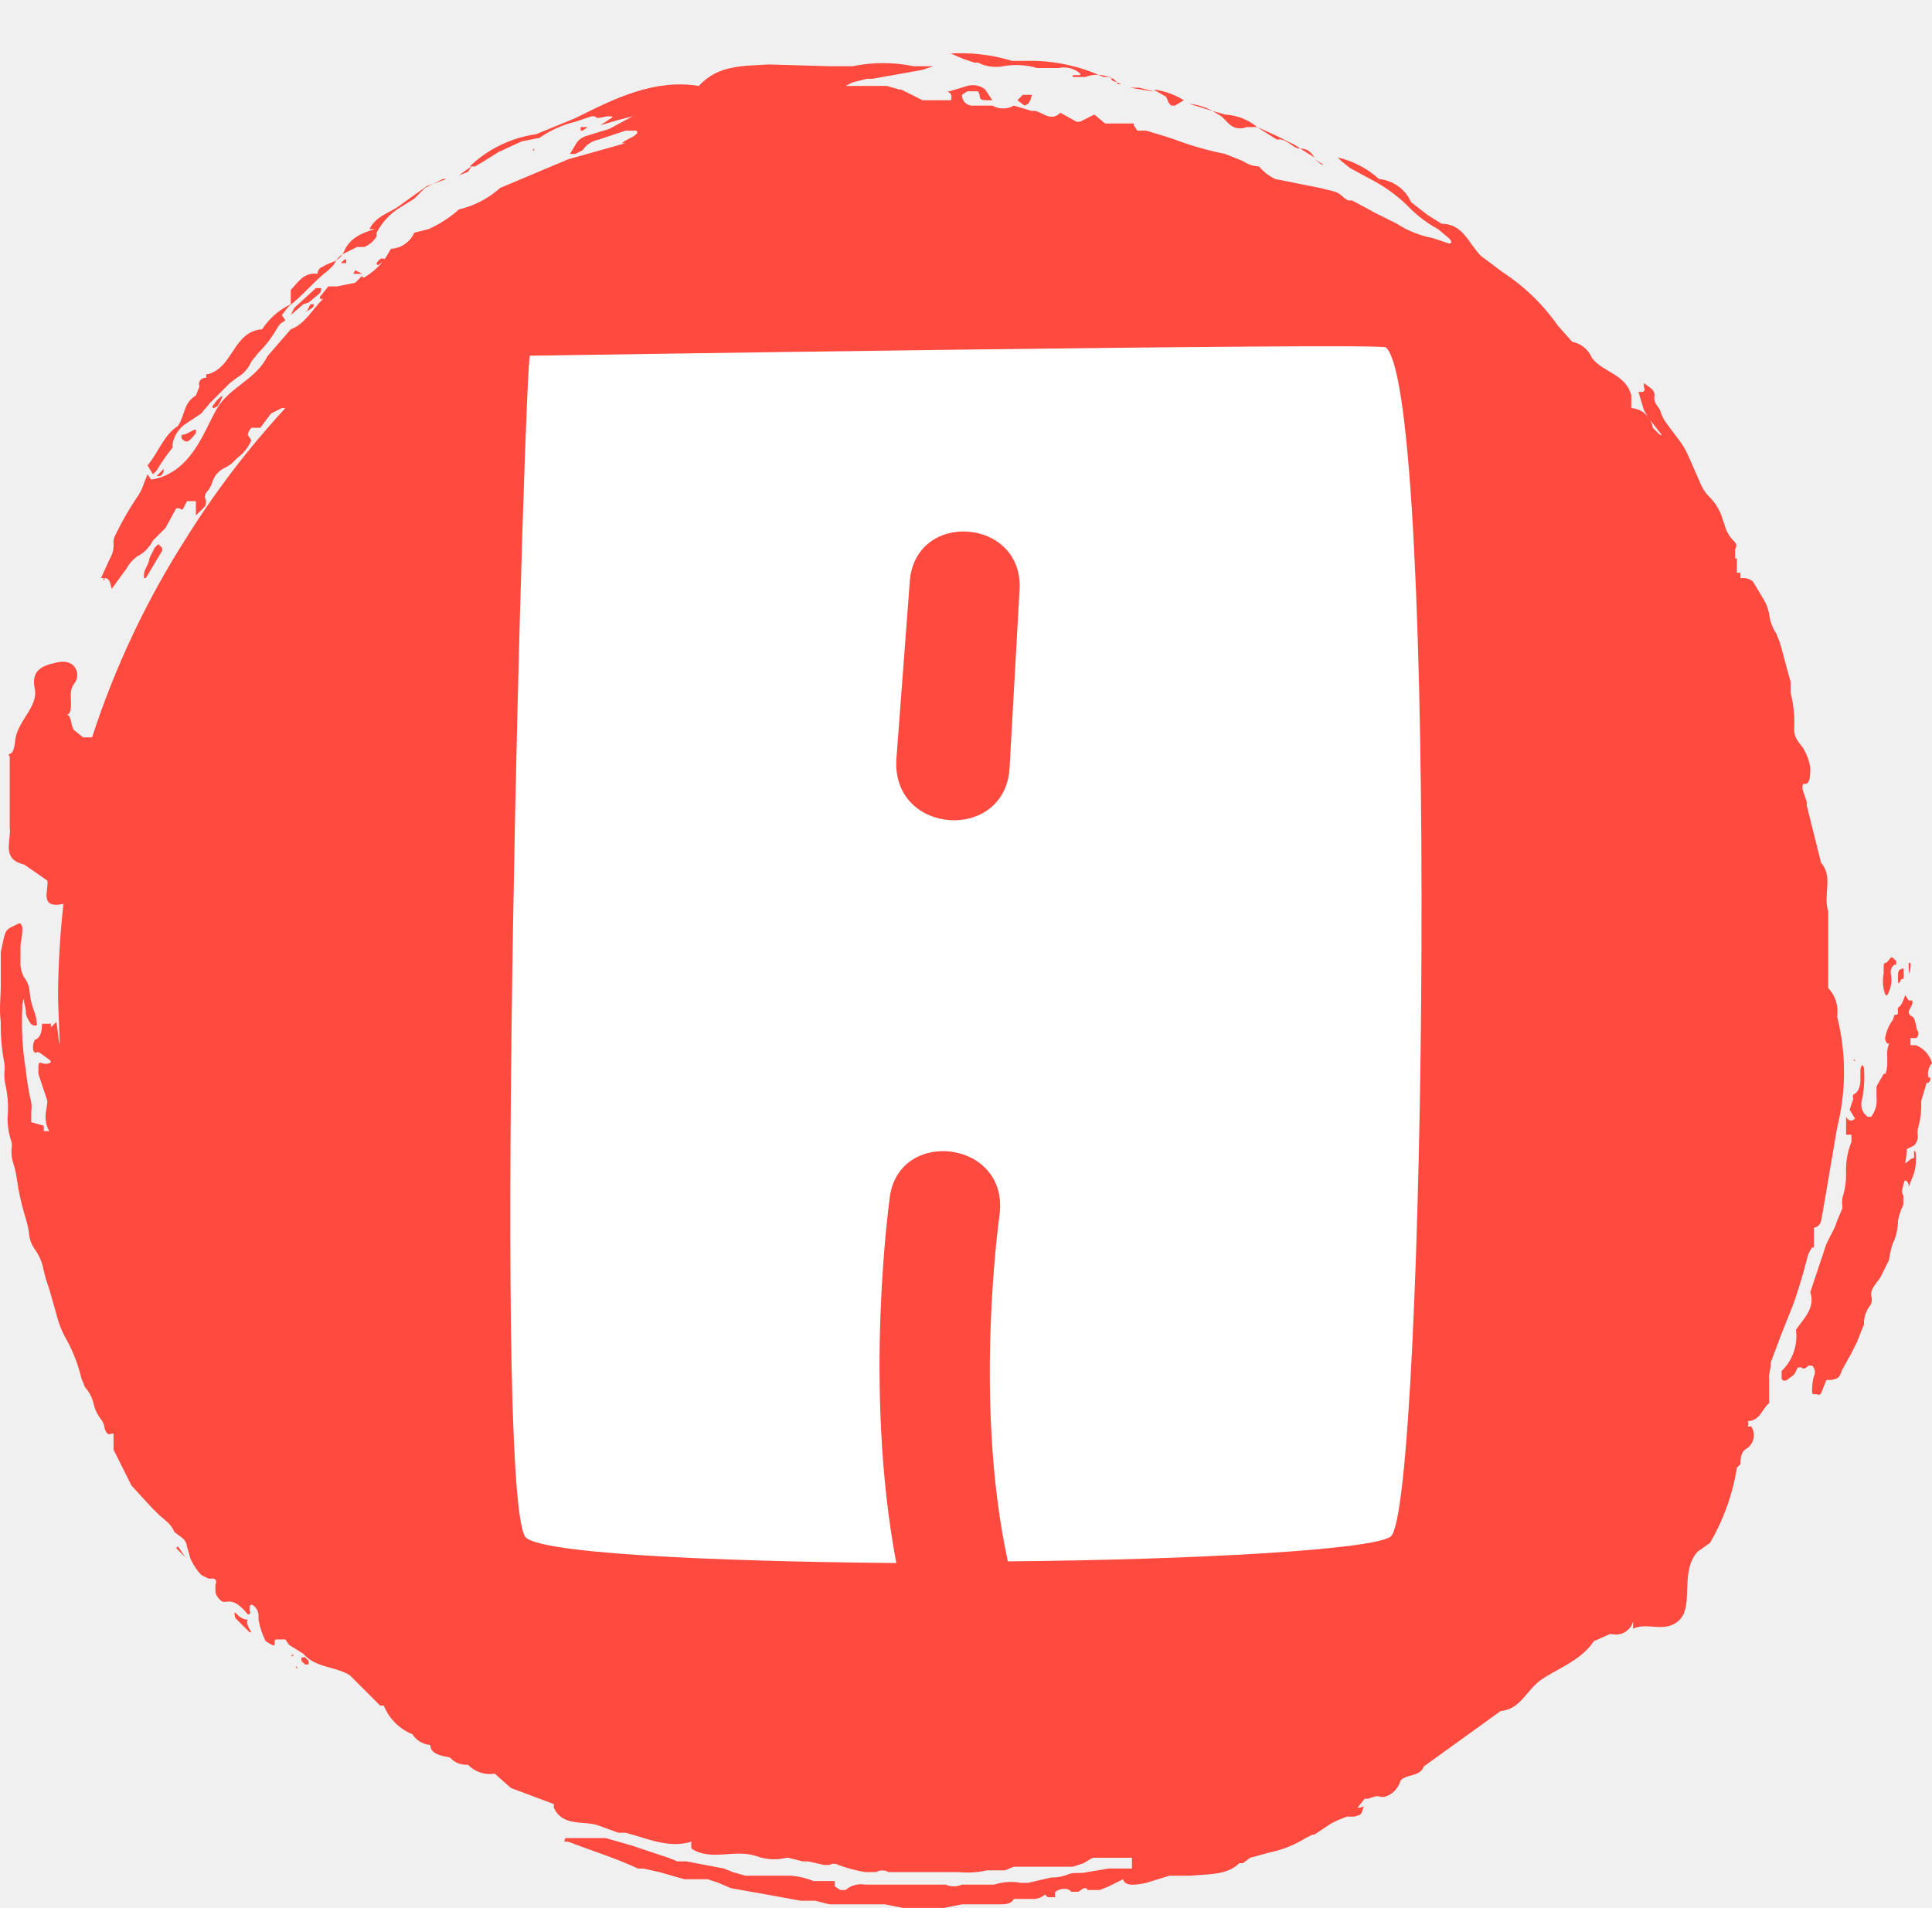
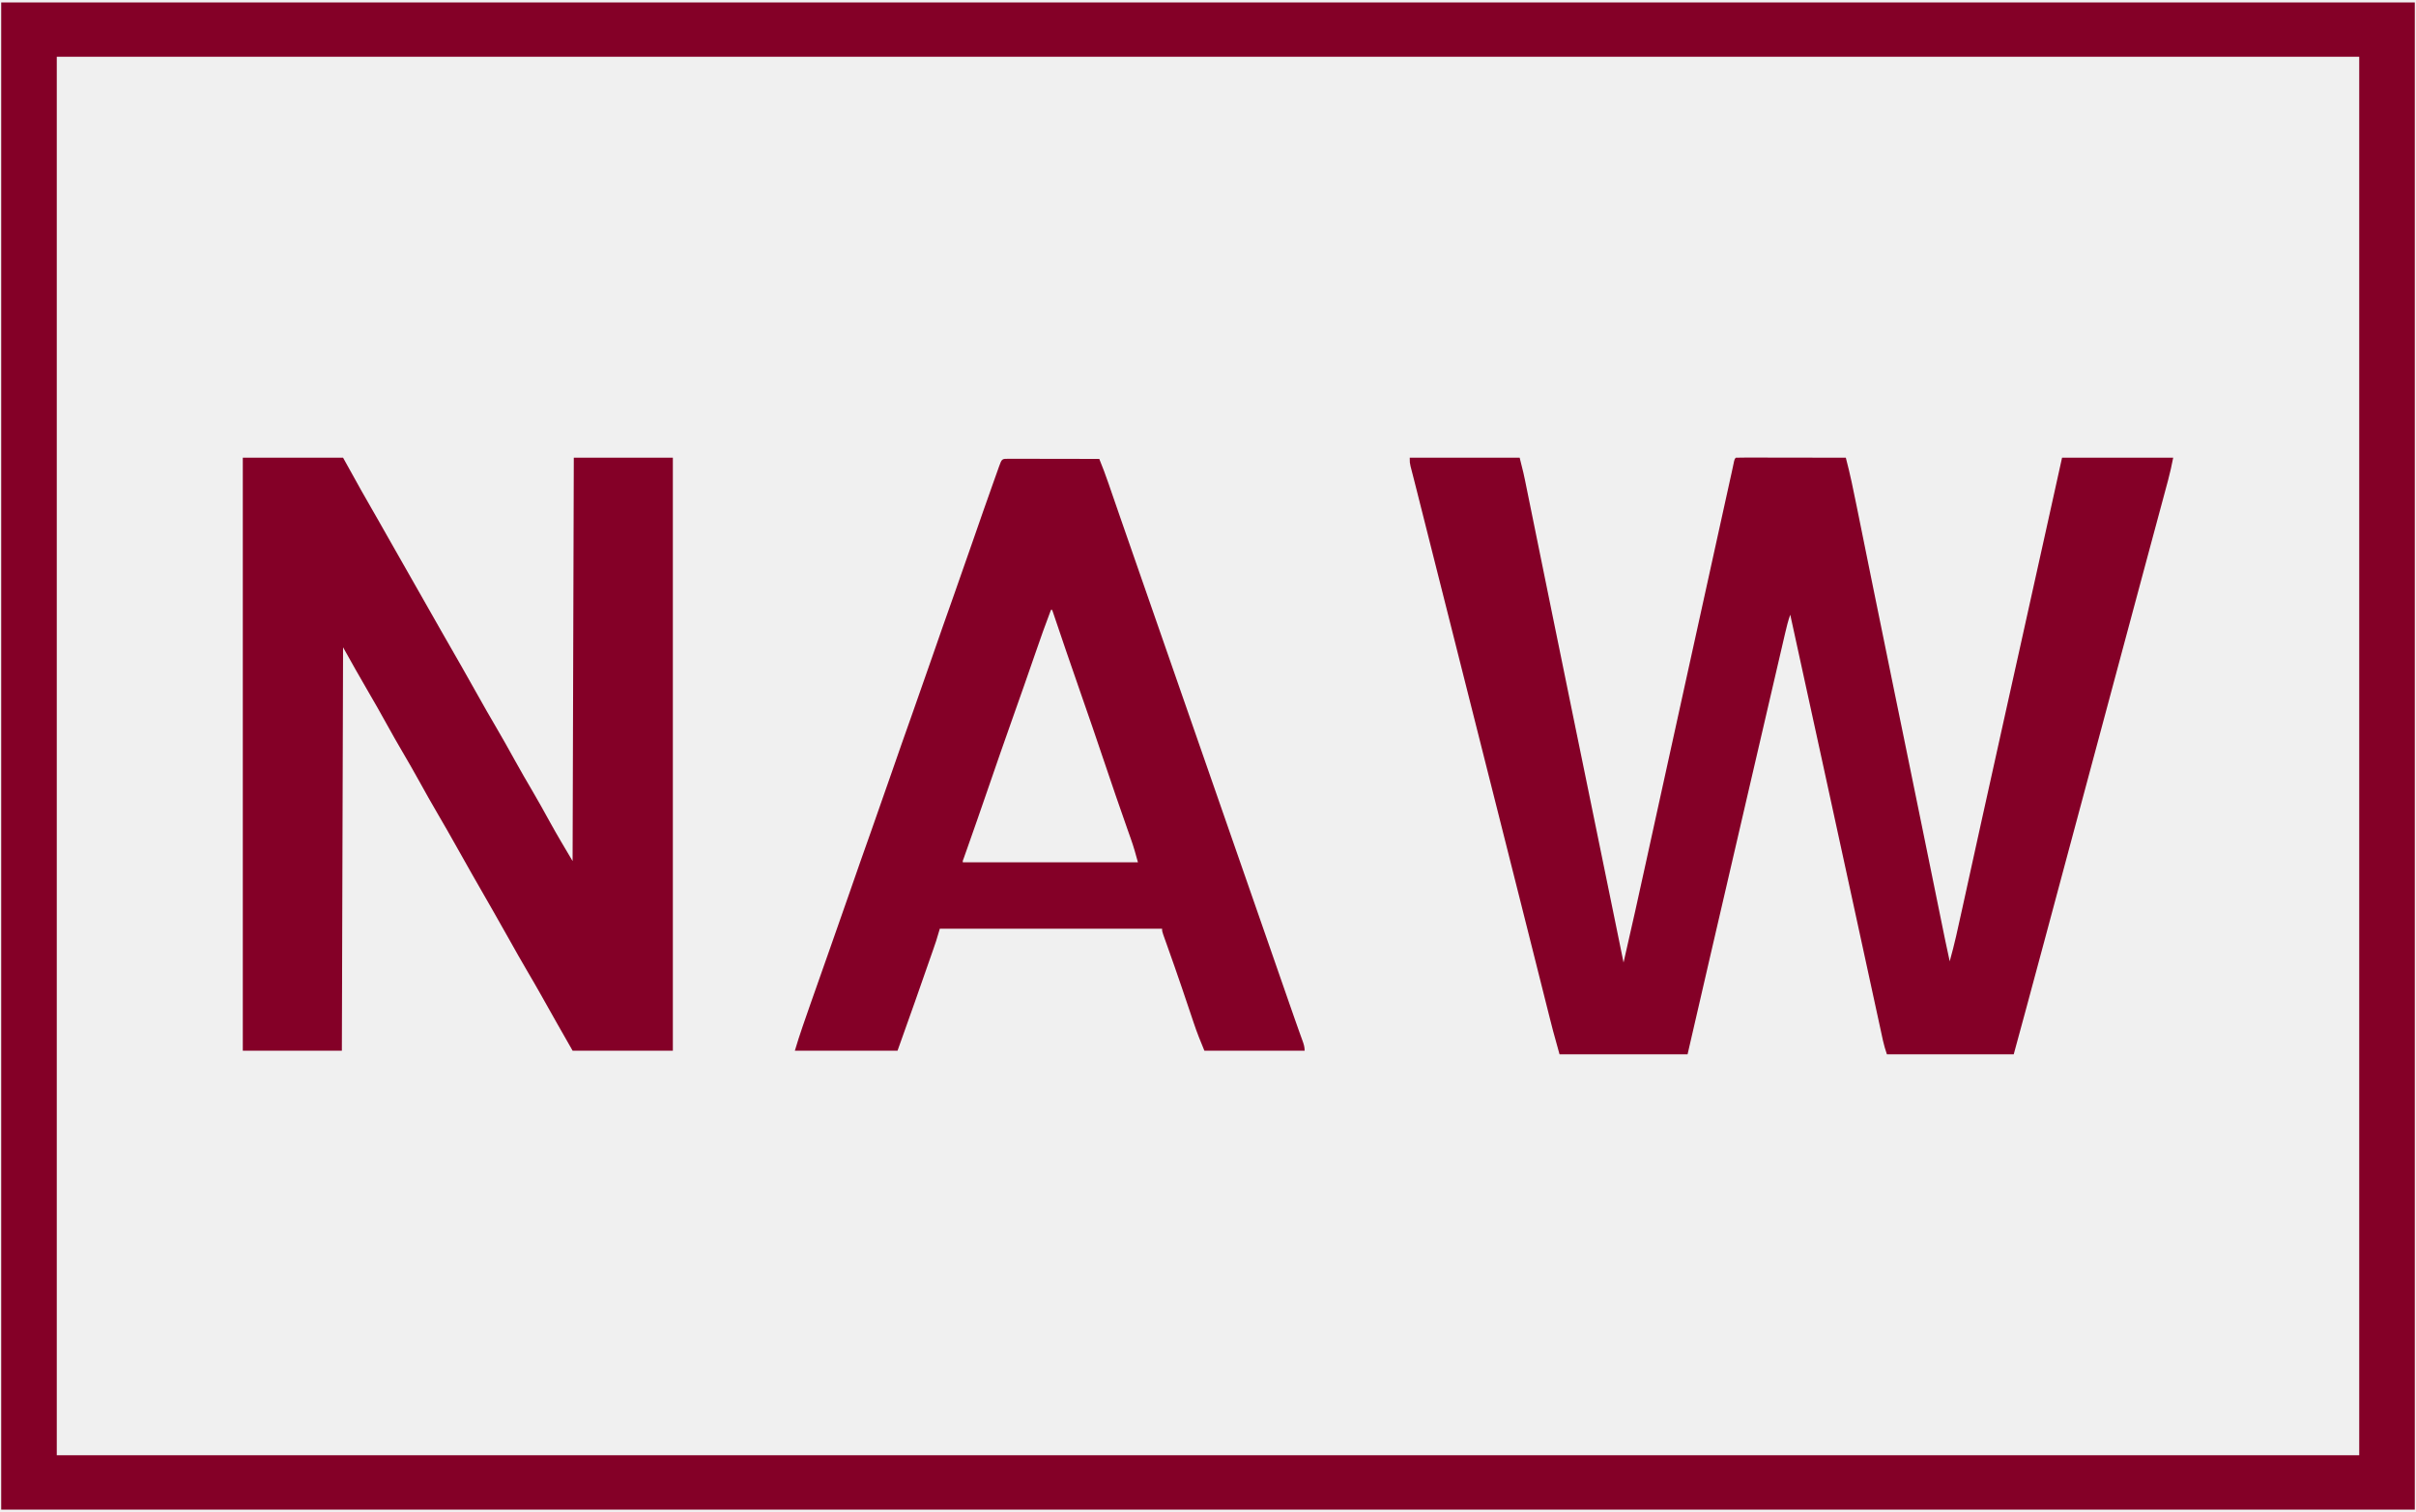
- <svg xmlns="http://www.w3.org/2000/svg" width="308.761" height="304.916" viewBox="0 0 106.008 104.687" class="css-1j8o68f" version="1.1" id="svg23">
-   <defs id="SvgjsDefs2684" />
-   <g id="SvgjsG2685" featurekey="rootContainer" transform="matrix(0.9820593,0,0,0.9820593,-0.05456052,0)" fill="#ff4a3f">
-     <g id="g17">
-       <path d="M19.8 15.3h.5l-.4-.2zm.5.1zm.8-.7c0 .1 0 .1.1.1l.4-.3c-.2-.1-.3-.1-.5.2zm.4-.2zm-4.1 2.3zm-.2.6l.3-.2c.1-.1.1-.2.1-.2h-.2l-.2.4c-.1-.1-.1 0 0 0zm2.2-2.9h-.1l-.2.2h.3zm-2.1 2.4l.6-.5c.1-.1.1-.2.1-.3h-.3l-1.2 1.1-.2.4.7-.6zm-1.1.8z" id="path3" />
-       <path d="M9.7 25v-.2a1.7 1.7 0 0 1 .7-1.1l.9-.6.5-.6.7-.7.4-.4.4-.3a1.9 1.9 0 0 0 .8-.9l.4-.5a5.9 5.9 0 0 0 1-1.3l.2-.3.3-.2-.2-.3.4-.5c.8-.6 1.4-1.4 2.2-2l.3-.3a1.4 1.4 0 0 1 .5-.6l.8-.4h.4a1.4 1.4 0 0 0 .7-.6V13a3.5 3.5 0 0 1 1.3-1.4l.8-.5.2-.2.4-.4 1-.5h.2l-1.1.4-1.4 1c-.6.5-1.4.6-1.8 1.4h.3c-.7.2-1.4.5-1.7 1.2s-.8.6-1.2.9a.4.4 0 0 0-.3.4c-.8-.1-1.1.5-1.5.9v.8a3.9 3.9 0 0 0-1.6 1.4c-1.6.1-1.6 2.1-3 2.5h-.1a.2.2 0 0 0 0 .2c-.3 0-.5.2-.4.5l-.2.5c-.7.4-.6 1.1-1 1.7-.8.5-1.1 1.5-1.7 2.2l.3.5.2-.2a11.6 11.6 0 0 1 .9-1.3zM53.9 3.3l.6.2h.2a2.2 2.2 0 0 0 1.4.2 4.1 4.1 0 0 1 1.9.1h1.2a1.4 1.4 0 0 1 1.2.3.1.1 0 0 1 0 .1H60a.1.1 0 0 0 0 .1h.7a1.8 1.8 0 0 1 1.3 0c.2 0 .1.1.2.2l.5.2h-.2c-.2-.4-.5-.4-.8-.4a9.7 9.7 0 0 0-4.3-.9h-.8A9.8 9.8 0 0 0 53 3h.2zm7.3 3.1zM50.3 4.7zm10.9 1.7h.2-.2zM19 14.7zm32.1-10zm17.6 2.2a.9.9 0 0 0 1 .2h.6a3.1 3.1 0 0 0-1.8-.7l-.7-.2.5.3zm-3.4-1.3c0 .1.1.2.2.3h.2l.5-.3a4.2 4.2 0 0 0-1.7-.6l.7.4zm7.4 2.7l.8.5c-.2-.3-.4-.5-.8-.5z" id="path5" />
-       <path d="M99 76.1l.6-1.6.6-1.5c.2-.5.6-1.8.8-2.6a1.7 1.7 0 0 1 .3-.7h.1v-1.1c.5-.1.4-.6.5-.9l.8-4.7a12.7 12.7 0 0 0 0-6.2 1.9 1.9 0 0 0-.5-1.6v-4.3c-.3-.9.3-1.9-.4-2.7L101 45a.4.4 0 0 0 0-.2l-.2-.6a.5.5 0 0 1 0-.4h.1c.3 0 .3-.5.3-.9a3 3 0 0 0-.4-1.1l-.3-.4a1.1 1.1 0 0 1-.2-.7 6.7 6.7 0 0 0-.2-2v-.6c-.2-.7-.4-1.5-.6-2.2l-.2-.5a2.5 2.5 0 0 1-.4-1.1 2.5 2.5 0 0 0-.3-.8l-.6-1a.8.8 0 0 0-.6-.2h-.1V32h-.2v-.8H97V31a.4.4 0 0 0 0-.1v-.2c.1-.2.1-.3-.1-.5a1.8 1.8 0 0 1-.4-.6l-.2-.6a2.9 2.9 0 0 0-.7-1.2 2.2 2.2 0 0 1-.5-.7l-.7-1.6a4.3 4.3 0 0 0-.6-1l-.6-.8a2.4 2.4 0 0 1-.4-.8l-.2-.3a.6.6 0 0 1-.1-.5.5.5 0 0 0-.2-.4l-.4-.3v.2c.1.2 0 .3-.1.3h-.2l.3 1 .3.5.7.9h-.1l-.2-.2-.2-.2a1.3 1.3 0 0 0-1.2-1.1v-.7c-.3-1.2-1.6-1.3-2.2-2.1a1.5 1.5 0 0 0-1.1-.9l-.8-.9a11.3 11.3 0 0 0-3.1-3l-.8-.6-.4-.3c-.7-.7-1-1.8-2.2-1.8l-.8-.5-.9-.7a2.2 2.2 0 0 0-1.8-1.3 5.1 5.1 0 0 0-2.3-1.2l.2.2.5.4 1.3.7a8.5 8.5 0 0 1 2.1 1.6 6.8 6.8 0 0 0 1.5 1.1l.6.5c.1.1.2.2.1.3H81l-.9-.3a5.6 5.6 0 0 1-2-.8l-1.2-.6-1.3-.7h-.2c-.3-.1-.4-.4-.8-.5l-.8-.2-2.5-.5a2.6 2.6 0 0 1-.9-.7 1.7 1.7 0 0 1-.9-.3l-1-.4a18.1 18.1 0 0 1-2.8-.8l-.6-.2-1-.3h-.5l-.2-.3v-.1h-1.6l-.6-.5-.4.2-.4.2h-.2l-.9-.5c-.6.6-1.1-.2-1.6-.1l-1-.3a1.2 1.2 0 0 1-1.2 0h-1.2a.6.6 0 0 1-.5-.6l.3-.2h.6a.7.7 0 0 1 .1.3c0 .2.2.2.5.2h.2l-.4-.6a1.1 1.1 0 0 0-1-.2l-1 .3H53c.3.2.2.3.2.5h-1.6l-.4-.2-.8-.4h-.1l-.7-.2h-2.3l.4-.2.8-.2h.3l1.7-.3 1.1-.2.6-.2h-1.1a8.4 8.4 0 0 0-3.4 0h-1.3L43 3.6c-1.4.1-2.8 0-3.9 1.2-2.5-.4-4.7.7-6.9 1.8l-2.2.9a6.7 6.7 0 0 0-3.7 1.8h.3l.5-.3.8-.5 1.3-.6 1-.2a6 6 0 0 1 2-.9l.9-.3h.2c.1.2.5 0 .7 0h.2c.1 0 .1.1 0 .1l-.6.4 1-.3.8-.2-1.3.7-1.3.4a1 1 0 0 0-.6.5l-.3.5h.3l.4-.2a1.4 1.4 0 0 1 .9-.6l1.5-.5h.5a.1.1 0 0 1 .1.2c-.2.2-.6.3-.8.5h.2l-3.2.9-3.8 1.6a5.2 5.2 0 0 1-2.3 1.2 6.6 6.6 0 0 1-1.7 1.1l-.8.2a1.5 1.5 0 0 1-1.3.9l-.3.5a3.7 3.7 0 0 1-1.2 1.1h-.1v-.1l-.2.2-.2.2-1 .2h-.5l-.4.5c-.1.1-.1.2 0 .2h.1c-.6.6-1 1.4-1.8 1.7L15 19.9c-.6 1.2-1.8 1.6-2.6 2.6s-1.4 3.9-3.9 4.3l-.2-.3-.2.5a2.7 2.7 0 0 1-.4.8 16.9 16.9 0 0 0-1.2 2.1.8.8 0 0 0-.1.5 1.4 1.4 0 0 1-.2.8l-.5 1.1h.2c.3 0 .3.3.4.6l.8-1.1a2.2 2.2 0 0 1 .6-.7 2 2 0 0 0 .9-.9l.3-.3.4-.4.6-1.1h.2c.1.1.1.1.2 0l.2-.4h.5v.8l.5-.5a.5.5 0 0 0 0-.5.4.4 0 0 1 .1-.3 1.5 1.5 0 0 0 .3-.5 1.3 1.3 0 0 1 .8-.9l.3-.2.3-.3a2.4 2.4 0 0 0 .8-1l-.2-.3c0-.1.1-.3.2-.4h.5l.6-.8.6-.3h.2a48.8 48.8 0 0 0-5.5 7.2h-.1.1a48.4 48.4 0 0 0-5.3 11.2h-.5l-.5-.4c-.2-.2-.1-.7-.4-.9h.1c.3-.5-.1-1.2.3-1.7s.1-1.4-.9-1.2-1.5.5-1.3 1.5-1 1.8-1.1 2.9-.5.5-.3.9v3.9c.1.8-.5 1.8.8 2.1l1.3.9c.1.5-.5 1.6.9 1.3a49.2 49.2 0 0 0-.3 5c0 1.1.1 2.2.1 3.3v-.4c-.1-.4-.1-.8-.2-1.3l-.3.3v-.2h-.5c0 .5-.1.8-.4.9a.9.9 0 0 0-.1.5c0 .1.1.3.2.2s.4.2.7.4-.2.3-.4.2-.2.1-.2.3v.3l.5 1.5c0 .3-.1.6-.1.9a1.7 1.7 0 0 0 .2.8h-.3v-.3l-.7-.2v-.6a1.5 1.5 0 0 0 0-.5 14.6 14.6 0 0 1-.3-1.8 16.6 16.6 0 0 1-.2-3.5.9.9 0 0 1 .1-.5v.2a2.9 2.9 0 0 1 .1.5.8.8 0 0 0 .1.4c.1.2.2.4.4.4s.1-.1.1-.2a2.1 2.1 0 0 0-.1-.5 4.2 4.2 0 0 1-.3-1.3 1.5 1.5 0 0 0-.3-.7 1.6 1.6 0 0 1-.2-.9v-.8c0-.3.1-.6.1-.9a.5.5 0 0 0-.1-.4h-.1c-.8.4-.7.2-1 1.6V55c0 .7-.1 1.4 0 2.1a10.8 10.8 0 0 0 .2 2.3 1.8 1.8 0 0 1 0 .5 3.1 3.1 0 0 0 .1.9 5.9 5.9 0 0 1 .1 1.3 3.9 3.9 0 0 0 .2 1.7 1.2 1.2 0 0 1 0 .4 2.1 2.1 0 0 0 .1.8 4.9 4.9 0 0 1 .2.9 14 14 0 0 0 .5 2.2 5 5 0 0 1 .2 1 1.7 1.7 0 0 0 .3.7 2.9 2.9 0 0 1 .5 1.2 8.5 8.5 0 0 0 .3 1l.4 1.4a5.4 5.4 0 0 0 .6 1.5 8.5 8.5 0 0 1 .8 2.1l.2.5a2.1 2.1 0 0 1 .5 1 2.1 2.1 0 0 0 .4.8 1 1 0 0 1 .2.5c.1.3.2.4.4.3h.1v.9l.5 1 .5 1 1.1 1.2.4.4c.3.3.7.5.9 1l.4.3a.7.7 0 0 1 .3.5l.2.7a3.3 3.3 0 0 0 .6.9l.4.2h.3a.2.2 0 0 1 .1.3 2.5 2.5 0 0 0 0 .5.9.9 0 0 0 .4.5h.2c.4-.1.8.2 1.2.7h.1c0-.1.1-.1 0-.2v-.2c0-.1.1-.2.2-.1a.7.7 0 0 1 .3.6v.2a4.3 4.3 0 0 0 .4 1.2c.5.3.5.3.5.1s0-.2.2-.2h.4l.2.3.8.5c.7.8 1.8.7 2.6 1.2l1.7 1.7h.2a2.9 2.9 0 0 0 1.6 1.6 1.3 1.3 0 0 0 1 .6c0 .5.6.6 1.1.7a1.2 1.2 0 0 0 .8.4h.2a1.7 1.7 0 0 0 1.5.5l.9.8 2.4.9v.2c.5 1.1 1.7.7 2.5 1l1.1.4h.4c1.2.3 2.4.9 3.7.5a.7.7 0 0 0 0 .4c1.1.7 2.4 0 3.6.4a2.9 2.9 0 0 0 1.7.1h.1l.8.2h.3l.9.2h.3a.5.5 0 0 1 .5 0 7.9 7.9 0 0 0 1.5.4h.6a.7.7 0 0 1 .7 0h3.9a5 5 0 0 0 1.6-.1h1l.5-.2H60l.6-.2.5-.3h2.2v.6H62l-1.2.2c-.4.1-.7 0-1 .1a2.4 2.4 0 0 1-1 .2l-1.3.3h-.4a3.1 3.1 0 0 0-1.5.1h-1.8a1.1 1.1 0 0 1-.9 0h-4.5a1.3 1.3 0 0 0-1.1.3H47l-.3-.2v-.3h-1.2a4.1 4.1 0 0 0-1.3-.3h-2.5l-.7-.2-.5-.2-2.1-.4h-.5l-.5-.2-2.1-.7-1.4-.4h-2.2c-.1 0-.1.1-.1.2h.2c1.3.5 2.6.9 3.9 1.5h.3l.9.2 1.4.4h1.3l.6.2.7.3 1.7.3 1.1.2 1.1.2h.8l.8.2h3.1l1 .2h2.3l1-.2H56c.4 0 .6-.1.7-.3h1a1 1 0 0 0 .8-.3c-.1.1 0 .1.1.2h.4v-.2c0-.1 0-.1.2-.2s.6-.1.7.1h.4l.3-.2c.2 0 .2 0 .2.1h.7l.5-.2.8-.4c.1.3.4.4 1.3.2l1.3-.4h1.2c.9-.1 2 0 2.7-.7h.2l.4-.3 1.1-.3a6.1 6.1 0 0 0 2-.8l.4-.2h.1l.9-.6.4-.2.5-.2h.4c.4-.1.4-.1.5-.4s0-.1-.2-.1h-.1l.4-.5h.2c.3-.1.5-.2.7-.1h.2a1.3 1.3 0 0 0 .9-.9c.3-.4 1.1-.2 1.3-.8l4.3-3.1c1.1-.1 1.4-1.1 2.2-1.7s2.3-1.1 3-2.2l.9-.4h.1a1 1 0 0 0 1.2-.7v.4c.8-.4 1.8.3 2.6-.5s0-2.7 1-3.8l.7-.5a12.1 12.1 0 0 0 1.5-4.2l.2-.2c0-.3 0-.7.4-.9a.9.9 0 0 0 .2-1.2h-.2a.3.3 0 0 0 0-.3c.7 0 .8-.7 1.2-1V77a.5.5 0 0 1 0-.2 3.8 3.8 0 0 0 .1-.7zM5.9 32.2z" id="path7" />
-       <path d="M26.4 9.3l-.3.2-.4.3.5-.2zm6.1-2h.1l.3-.2h-.4zm-2.6 1l-.1.1h.1v-.1zm-1.5 1.4zm1.3-.2zm-6.3 3.1zM9.2 26.2l-.4.4H9a.4.4 0 0 0 .2-.4zm3-3.5a2.1 2.1 0 0 0 .3-.6 1.5 1.5 0 0 0-.5.5c-.1.1-.1.2 0 .2zM11 24.2V24c-.2 0-.5.3-.8.3v.2c.3.3.4.2.8-.3zm3 66.2zM73.9 9.2h.1l-.5-.3zm-2.5-1.4c.5-.1.8.4 1.2.5h.1l-.3-.2-1-.5-1.1-.5.3.2zM52.8 3.1zm11.7 2h-.1l-1.2-.2h.5zm2 .7l1.3.4a3.3 3.3 0 0 0-1.3-.4zm-9 0a1 1 0 0 0 .2-.5h-.5l-.3.3.4.3zm9 1.6zM49.9 4.2zm2.9.7zM48.5 4zm13.8 2.1a.5.5 0 0 0 0 .1zm44.8 52.3h-.3V58h.3c.1 0 .2-.3.1-.4s-.1-.7-.3-.8a.3.3 0 0 1-.2-.3l.2-.4a.4.4 0 0 0 0-.2h-.2l-.2-.3c-.1.3-.2.6-.4.7a.5.5 0 0 0 0 .2c0 .1 0 .2-.1.2h-.1a1.1 1.1 0 0 1-.1.3 2.3 2.3 0 0 0-.4.9.4.4 0 0 0 .1.4h.1a1.7 1.7 0 0 0-.1.8v.4a1.8 1.8 0 0 1-.1.5h-.1l-.4.7v.6a1.5 1.5 0 0 1-.3 1.1h-.2l-.2-.2a.9.9 0 0 1-.1-.8 6.5 6.5 0 0 0 .1-1.7c0-.1-.1-.2-.1-.2a.5.5 0 0 0-.1.3v.6c0 .2-.1.6-.3.7s-.1.2-.1.3l-.2.6.3.5c-.2.2-.4.1-.5-.1v1h.3v.4a4.2 4.2 0 0 0-.3 1.4 3.3 3.3 0 0 0 0 .4 4 4 0 0 1-.2 1.3 2 2 0 0 0 0 .6l-.3.7a3.2 3.2 0 0 1-.3.7l-.3.6-.9 2.7c.3.9-.4 1.5-.8 2.1a2.7 2.7 0 0 1-.8 2.3v.4c0 .1.1.2.3.1l.4-.3.2-.4h.2c.1.1.2.1.4-.1h.2a.5.5 0 0 1 .1.6 2.9 2.9 0 0 0-.1.8c0 .1 0 .2.1.2h.2c.1.1.2 0 .3-.3l.2-.5h.3c.4-.1.4-.1.6-.6l.5-.9.3-.6.4-1a1.6 1.6 0 0 1 .3-1 .6.6 0 0 0 .1-.6c0-.2 0-.3.2-.6l.3-.4.5-1a4.7 4.7 0 0 1 .2-.9 3 3 0 0 0 .3-1.3 3.8 3.8 0 0 1 .3-.9v-.5c-.1-.2-.1-.2 0-.6s.1-.2.2-.2a.4.4 0 0 1 .1.3l.2-.5a2.3 2.3 0 0 0 .2-.9v-.3c0-.1 0-.3-.1-.3v.4c-.2 0-.3.2-.5.3a6.4 6.4 0 0 0 .1-.8l.4-.2a.7.7 0 0 0 .2-.6 1.4 1.4 0 0 1 0-.3 4.8 4.8 0 0 0 .2-1.4v-.2l.3-1h.1a.3.3 0 0 0 .1-.3h-.1a.9.9 0 0 1 .2-.8 1.5 1.5 0 0 0-.9-1zm-1.2 7.8zm-.2-9.9zm0 0zM9.1 30.8a.3.3 0 0 0 0-.2l-.2-.2-.2.2-.3.6c0 .3-.3.6-.3.9v.2h.1zm96.3 24.8h.1a1.7 1.7 0 0 0 .2-1.2.5.5 0 0 1 .2-.5h.1v-.2l-.2-.2h-.1c-.1.1-.2.3-.3.3s-.1.1-.1.3v.3a2.2 2.2 0 0 0 .1 1.2zM13.2 90.1c-.1 0 0 .2 0 .3l.8.8h.1c-.2-.3-.3-.6-.2-.7a.9.9 0 0 1-.5-.2zm.8.3zm92.3-35.7h.1a2 2 0 0 0 0-.6c-.3.1-.3.1-.3.6s.1.1.2 0z" id="path9" />
-       <path d="M106.7 62a.6.6 0 0 0 .1-.5c0-.1-.1-.2-.1-.1h-.2v.2c0 .4.1.5.2.4zm.1-8.2h-.1v.6a1 1 0 0 0 .1-.6zM17.1 92.6h-.2v.2l.2.2h.2v-.2zm86.6-33.3c0-.1 0-.1-.1-.1zM9.9 86.5l.5.5-.4-.6z" id="path11" />
-       <circle cx="10.5" cy="87.1" transform="rotate(-24.8 10.4 87.159)" id="circle13" />
-       <path d="M9.7 30.1h-.1v.2-.2h.1zm83.2-6.6l-.2-.3h-.1zm-14.7 77.1zM5.9 32.2zm-.1.2a.3.3 0 0 0 .1-.2v.2zm1.9-4.9zM61.5 2.4zm42.8 58.2v.1-.1zM16.4 92.5h-.1c.1.1.2 0 .1-.1zm.2.7h.1l-.1-.1v.1zm73.9-71.3zm15.2 34.4zM14.6 91.7zm92.1-37zm-.8 11.4zM34.6 0z" id="path15" />
-     </g>
-   </g>
-   <g id="SvgjsG2686" featurekey="nameFeature-0" transform="matrix(2.284354,0,0,2.284354,27.98006,-5.60952)" fill="#ffffff">
-     <path d="M9.6 16.48 l-0.32 4.24 c-0.08 1.8 2.6 1.96 2.72 0.2 l0.24 -4.28 c0.12 -1.76 -2.56 -1.96 -2.64 -0.16 z M0.48 11 l0 0 c0.04 0 20.48 -0.32 20.56 -0.2 c1.28 1.12 0.96 27.8 0.12 28.56 c-0.4 0.32 -4.64 0.56 -9.2 0.6 c-0.84 -3.84 -0.2 -8.32 -0.2 -8.32 c0.24 -1.8 -2.44 -2.12 -2.64 -0.4 c0 0.04 -0.64 4.52 0.16 8.76 c-4.56 -0.04 -8.68 -0.24 -8.92 -0.64 c-0.8 -1.44 0 -28.28 0.12 -28.36 z" id="path20" />
+ <svg xmlns="http://www.w3.org/2000/svg" width="1000px" height="626px" viewBox="0 0 1500 939" version="1.1">
+   <g id="surface1">
+     <path style=" stroke:none;fill-rule:nonzero;fill:rgb(51.765%,0%,15.294%);fill-opacity:1;" d="M 0.75 1.5 C 495.254 1.5 989.762 1.5 1499.25 1.5 C 1499.25 310.379 1499.25 619.262 1499.25 937.5 C 1004.746 937.5 510.238 937.5 0.75 937.5 C 0.75 628.621 0.75 319.738 0.75 1.5 Z M 35.25 35.25 C 35.25 321.855 35.25 608.461 35.25 903.75 C 506.984 903.75 978.719 903.75 1464.75 903.75 C 1464.75 617.145 1464.75 330.539 1464.75 35.25 C 993.016 35.25 521.281 35.25 35.25 35.25 Z M 35.25 35.25 " />
+     <path style=" stroke:none;fill-rule:nonzero;fill:rgb(51.765%,0%,15.294%);fill-opacity:1;" d="M 875.25 284.25 C 897.773 284.25 920.297 284.25 943.5 284.25 C 946.031 294.375 946.031 294.375 946.777 298.043 C 946.949 298.883 947.121 299.723 947.297 300.586 C 947.477 301.477 947.656 302.367 947.844 303.285 C 948.039 304.254 948.238 305.223 948.441 306.219 C 948.98 308.871 949.52 311.523 950.059 314.18 C 950.637 317.027 951.215 319.875 951.797 322.723 C 952.793 327.617 953.789 332.516 954.781 337.41 C 956.359 345.176 957.941 352.938 959.52 360.699 C 959.652 361.348 959.785 362 959.922 362.668 C 960.457 365.297 960.992 367.93 961.527 370.559 C 962.336 374.527 963.145 378.5 963.953 382.469 C 968.617 405.387 973.305 428.301 978.004 451.211 C 979.496 458.492 980.988 465.777 982.484 473.059 C 982.859 474.891 983.234 476.723 983.609 478.555 C 988.648 503.129 993.676 527.703 998.703 552.281 C 999.047 553.969 999.391 555.656 999.738 557.34 C 1002.492 570.812 1005.246 584.281 1008 597.75 C 1012.973 576.293 1017.695 554.781 1022.406 533.266 C 1023.504 528.25 1024.605 523.234 1025.703 518.219 C 1025.934 517.18 1026.16 516.141 1026.391 515.102 C 1026.734 513.523 1027.082 511.945 1027.426 510.367 C 1028.133 507.152 1028.836 503.934 1029.543 500.719 C 1034.777 476.832 1040.027 452.949 1045.281 429.066 C 1046.016 425.723 1046.75 422.383 1047.484 419.043 C 1054.27 388.172 1061.062 357.305 1067.859 326.438 C 1068.055 325.559 1068.246 324.68 1068.445 323.773 C 1069.543 318.793 1070.641 313.812 1071.734 308.836 C 1072.062 307.352 1072.391 305.867 1072.715 304.387 C 1073.16 302.371 1073.602 300.355 1074.047 298.344 C 1074.234 297.48 1074.234 297.48 1074.43 296.602 C 1074.668 295.527 1074.906 294.449 1075.145 293.375 C 1075.398 292.207 1075.648 291.039 1075.898 289.867 C 1076.027 289.254 1076.16 288.641 1076.293 288.012 C 1076.41 287.453 1076.527 286.895 1076.648 286.316 C 1077 285 1077 285 1077.75 284.25 C 1079.871 284.18 1081.977 284.156 1084.102 284.164 C 1085.098 284.164 1085.098 284.164 1086.117 284.164 C 1088.328 284.164 1090.543 284.172 1092.754 284.176 C 1094.281 284.18 1095.812 284.18 1097.34 284.18 C 1101.375 284.184 1105.406 284.191 1109.441 284.199 C 1113.551 284.207 1117.664 284.211 1121.777 284.215 C 1129.852 284.223 1137.926 284.234 1146 284.25 C 1148.633 294.219 1150.703 304.277 1152.734 314.383 C 1153.098 316.184 1153.465 317.98 1153.828 319.777 C 1154.609 323.629 1155.387 327.484 1156.164 331.336 C 1157.414 337.523 1158.668 343.711 1159.922 349.898 C 1160.082 350.688 1160.082 350.688 1160.242 351.488 C 1160.785 354.16 1161.324 356.828 1161.867 359.5 C 1162.305 361.668 1162.746 363.832 1163.184 366 C 1167.531 387.461 1171.922 408.918 1176.324 430.367 C 1178.051 438.77 1179.773 447.172 1181.496 455.574 C 1181.691 456.527 1181.887 457.477 1182.086 458.453 C 1185.609 475.645 1189.121 492.836 1192.629 510.027 C 1192.891 511.309 1193.152 512.59 1193.414 513.867 C 1195.848 525.809 1198.285 537.75 1200.719 549.695 C 1201.672 554.379 1202.629 559.062 1203.582 563.746 C 1204.242 566.988 1204.906 570.23 1205.566 573.473 C 1206.062 575.918 1206.562 578.367 1207.062 580.816 C 1207.238 581.68 1207.414 582.543 1207.594 583.43 C 1208.52 587.965 1209.48 592.488 1210.5 597 C 1213.414 586.734 1215.645 576.32 1217.922 565.898 C 1218.363 563.906 1218.801 561.914 1219.238 559.926 C 1220.18 555.652 1221.117 551.379 1222.055 547.105 C 1224.332 536.73 1226.613 526.355 1228.898 515.984 C 1229.426 513.586 1229.953 511.191 1230.48 508.797 C 1235.824 484.523 1241.207 460.262 1246.605 436 C 1248.566 427.18 1250.527 418.363 1252.488 409.543 C 1252.723 408.504 1252.953 407.465 1253.184 406.426 C 1258.945 380.523 1264.68 354.613 1270.414 328.707 C 1270.781 327.047 1271.148 325.387 1271.516 323.73 C 1274.43 310.57 1277.34 297.41 1280.25 284.25 C 1303.02 284.25 1325.789 284.25 1349.25 284.25 C 1348.297 289.008 1347.316 293.641 1346.051 298.305 C 1345.805 299.223 1345.805 299.223 1345.555 300.16 C 1345.012 302.188 1344.465 304.211 1343.918 306.234 C 1343.527 307.684 1343.137 309.137 1342.75 310.586 C 1341.699 314.496 1340.648 318.402 1339.594 322.309 C 1338.488 326.422 1337.383 330.539 1336.273 334.656 C 1334.469 341.383 1332.66 348.113 1330.848 354.84 C 1328.52 363.504 1326.191 372.168 1323.867 380.832 C 1323.695 381.469 1323.527 382.105 1323.352 382.762 C 1322.672 385.289 1321.992 387.82 1321.316 390.348 C 1319.637 396.613 1317.953 402.879 1316.273 409.145 C 1315.438 412.262 1314.602 415.375 1313.766 418.492 C 1313.598 419.109 1313.434 419.727 1313.262 420.363 C 1311.387 427.352 1309.512 434.344 1307.637 441.332 C 1307.465 441.965 1307.297 442.602 1307.121 443.258 C 1306.258 446.469 1305.395 449.684 1304.535 452.895 C 1302.988 458.664 1301.438 464.434 1299.891 470.203 C 1299.031 473.406 1298.172 476.609 1297.312 479.812 C 1296.969 481.094 1296.625 482.375 1296.281 483.656 C 1296.109 484.289 1295.941 484.926 1295.766 485.578 C 1295.25 487.5 1294.734 489.422 1294.219 491.344 C 1294.047 491.977 1293.879 492.613 1293.703 493.266 C 1293.359 494.547 1293.016 495.828 1292.672 497.109 C 1291.812 500.312 1290.953 503.516 1290.094 506.723 C 1288.551 512.477 1287.004 518.23 1285.461 523.988 C 1284.605 527.18 1283.75 530.367 1282.891 533.559 C 1282.637 534.504 1282.637 534.504 1282.379 535.473 C 1279.918 544.641 1277.461 553.809 1275.004 562.977 C 1273.41 568.93 1271.812 574.879 1270.219 580.828 C 1269.961 581.789 1269.961 581.789 1269.699 582.766 C 1265.996 596.582 1262.285 610.391 1258.547 624.195 C 1258.414 624.691 1258.281 625.184 1258.141 625.691 C 1255.52 635.379 1252.883 645.062 1250.25 654.75 C 1224.262 654.75 1198.273 654.75 1171.5 654.75 C 1170.531 651.844 1169.711 649.219 1169.07 646.266 C 1168.902 645.492 1168.73 644.715 1168.559 643.918 C 1168.375 643.078 1168.195 642.234 1168.008 641.367 C 1167.715 640.016 1167.715 640.016 1167.414 638.637 C 1166.871 636.141 1166.328 633.648 1165.789 631.152 C 1165.207 628.461 1164.621 625.77 1164.035 623.078 C 1163.023 618.414 1162.012 613.75 1161 609.09 C 1159.531 602.305 1158.059 595.523 1156.586 588.742 C 1155.898 585.578 1155.207 582.414 1154.52 579.246 C 1154.383 578.613 1154.246 577.98 1154.105 577.328 C 1153.117 572.773 1152.125 568.223 1151.137 563.668 C 1145.922 539.633 1140.691 515.598 1135.461 491.566 C 1133.84 484.121 1132.219 476.676 1130.598 469.23 C 1124.254 440.066 1117.883 410.906 1111.5 381.75 C 1110.152 385.535 1109.215 389.352 1108.316 393.258 C 1108.152 393.961 1107.988 394.66 1107.82 395.383 C 1107.273 397.73 1106.73 400.078 1106.188 402.426 C 1105.797 404.109 1105.406 405.797 1105.012 407.48 C 1103.945 412.078 1102.879 416.676 1101.812 421.273 C 1100.793 425.668 1099.773 430.062 1098.75 434.457 C 1096.719 443.215 1094.684 451.973 1092.656 460.73 C 1090.766 468.867 1088.879 477.004 1086.988 485.137 C 1086.82 485.863 1086.82 485.863 1086.648 486.602 C 1086.086 489.031 1085.52 491.461 1084.957 493.891 C 1077.328 526.73 1069.711 559.574 1062.125 592.422 C 1061.906 593.371 1061.688 594.32 1061.461 595.297 C 1056.887 615.113 1052.32 634.934 1047.75 654.75 C 1021.516 654.75 995.281 654.75 968.25 654.75 C 963.941 639.242 963.941 639.242 962.031 631.602 C 961.812 630.73 961.594 629.859 961.367 628.961 C 960.77 626.598 960.18 624.234 959.586 621.875 C 958.949 619.332 958.309 616.793 957.672 614.254 C 956.578 609.906 955.484 605.559 954.391 601.211 C 952.668 594.336 950.938 587.465 949.211 580.594 C 948.773 578.852 948.336 577.113 947.898 575.371 C 947.605 574.211 947.312 573.051 947.02 571.895 C 946 567.832 944.977 563.77 943.957 559.707 C 939.285 541.117 934.598 522.535 929.898 503.953 C 928.402 498.02 926.902 492.09 925.406 486.156 C 925.031 484.672 924.652 483.188 924.277 481.703 C 919.477 462.699 914.684 443.691 909.891 424.688 C 909.566 423.402 909.566 423.402 909.234 422.09 C 907.266 414.281 905.297 406.473 903.328 398.664 C 900.375 386.961 897.422 375.254 894.469 363.551 C 892.891 357.297 891.312 351.039 889.734 344.785 C 888.574 340.18 887.41 335.574 886.25 330.969 C 885.168 326.68 884.086 322.391 883.004 318.102 C 882.605 316.535 882.211 314.969 881.816 313.402 C 881.633 312.668 881.445 311.934 881.254 311.176 C 881.074 310.465 880.895 309.754 880.711 309.02 C 880.367 307.652 880.023 306.285 879.68 304.918 C 878.902 301.836 878.121 298.75 877.328 295.672 C 877.184 295.117 877.043 294.562 876.898 293.992 C 876.52 292.523 876.141 291.059 875.762 289.59 C 875.25 287.25 875.25 287.25 875.25 284.25 Z M 875.25 284.25 " />
+     <path style=" stroke:none;fill-rule:nonzero;fill:rgb(51.765%,0%,15.294%);fill-opacity:1;" d="M 150.75 284.25 C 171.293 284.25 191.836 284.25 213 284.25 C 216.711 290.934 220.426 297.613 224.25 304.5 C 226.273 308.066 228.297 311.633 230.344 315.188 C 231.355 316.949 232.363 318.711 233.375 320.473 C 233.859 321.32 234.344 322.168 234.844 323.039 C 236.953 326.727 239.039 330.426 241.125 334.125 C 244.727 340.512 248.359 346.887 252 353.25 C 255.641 359.613 259.273 365.988 262.875 372.375 C 266.434 378.684 270.016 384.977 273.609 391.266 C 273.859 391.703 274.113 392.145 274.371 392.598 C 276.926 397.07 279.488 401.543 282.047 406.012 C 283.312 408.223 284.578 410.43 285.844 412.641 C 286.094 413.074 286.344 413.512 286.598 413.961 C 290.133 420.141 293.629 426.344 297.094 432.562 C 300.477 438.637 303.93 444.66 307.453 450.656 C 311.684 457.859 315.762 465.137 319.797 472.449 C 323.285 478.758 326.891 484.988 330.547 491.203 C 334.285 497.578 337.883 504.031 341.426 510.516 C 345.934 518.715 350.73 526.676 355.5 534.75 C 355.746 452.086 355.996 369.422 356.25 284.25 C 376.547 284.25 396.84 284.25 417.75 284.25 C 417.75 405.773 417.75 527.297 417.75 652.5 C 397.207 652.5 376.664 652.5 355.5 652.5 C 348.809 640.789 342.145 629.082 335.57 617.309 C 333.016 612.758 330.391 608.25 327.75 603.75 C 323.762 596.953 319.875 590.105 316.039 583.223 C 312.758 577.34 309.438 571.484 306.094 565.641 C 305.844 565.203 305.594 564.77 305.336 564.32 C 303.559 561.211 301.781 558.105 300 555 C 297.969 551.453 295.938 547.906 293.906 544.359 C 293.656 543.922 293.406 543.488 293.152 543.039 C 289.617 536.859 286.121 530.656 282.656 524.438 C 279.273 518.363 275.82 512.34 272.297 506.344 C 268.066 499.141 263.988 491.863 259.953 484.551 C 256.879 478.988 253.723 473.48 250.5 468 C 246.781 461.676 243.168 455.301 239.625 448.875 C 236.062 442.422 232.434 436.016 228.703 429.656 C 223.355 420.504 218.18 411.25 213 402 C 212.754 484.664 212.504 567.328 212.25 652.5 C 191.953 652.5 171.66 652.5 150.75 652.5 C 150.75 530.977 150.75 409.453 150.75 284.25 Z M 150.75 284.25 " />
+     <path style=" stroke:none;fill-rule:nonzero;fill:rgb(51.765%,0%,15.294%);fill-opacity:1;" d="M 626.402 284.906 C 627.238 284.91 627.238 284.91 628.094 284.914 C 628.68 284.914 629.262 284.914 629.867 284.914 C 631.809 284.914 633.754 284.922 635.699 284.926 C 637.043 284.93 638.387 284.93 639.73 284.93 C 643.277 284.934 646.82 284.941 650.363 284.949 C 653.98 284.957 657.594 284.961 661.207 284.965 C 668.305 284.973 675.402 284.984 682.5 285 C 684.547 290 686.434 295.031 688.188 300.137 C 688.559 301.215 688.559 301.215 688.938 302.309 C 689.469 303.848 690 305.387 690.531 306.926 C 691.668 310.219 692.805 313.512 693.945 316.801 C 694.527 318.492 695.113 320.188 695.699 321.879 C 698.184 329.066 700.688 336.25 703.195 343.43 C 707.711 356.352 712.203 369.285 716.688 382.219 C 720.406 392.941 724.133 403.66 727.875 414.375 C 732.16 426.652 736.43 438.934 740.688 451.219 C 744.406 461.941 748.133 472.66 751.875 483.375 C 756.16 495.652 760.43 507.934 764.688 520.219 C 768.406 530.941 772.133 541.66 775.875 552.375 C 779.891 563.871 783.887 575.371 787.875 586.875 C 792.035 598.879 796.207 610.879 800.391 622.875 C 800.734 623.855 800.734 623.855 801.082 624.859 C 801.523 626.125 801.965 627.395 802.41 628.66 C 802.828 629.863 803.25 631.07 803.668 632.273 C 804.703 635.242 805.75 638.203 806.816 641.164 C 807.027 641.75 807.238 642.336 807.457 642.941 C 807.855 644.051 808.254 645.156 808.66 646.266 C 809.445 648.449 810 650.16 810 652.5 C 789.457 652.5 768.914 652.5 747.75 652.5 C 745.375 646.801 743.133 641.227 741.188 635.395 C 740.938 634.648 740.684 633.902 740.426 633.137 C 739.891 631.547 739.355 629.961 738.824 628.375 C 737.422 624.203 736.016 620.039 734.605 615.871 C 734.324 615.035 734.039 614.203 733.75 613.344 C 730.691 604.316 727.523 595.324 724.32 586.348 C 724.129 585.805 723.934 585.262 723.734 584.699 C 723.223 583.258 722.707 581.816 722.191 580.371 C 721.5 578.25 721.5 578.25 721.5 576.75 C 675.961 576.75 630.422 576.75 583.5 576.75 C 582.758 579.227 582.016 581.699 581.25 584.25 C 580.711 585.871 580.164 587.492 579.598 589.105 C 579.293 589.984 578.988 590.859 578.672 591.766 C 578.348 592.695 578.02 593.621 577.684 594.582 C 577.336 595.578 576.988 596.578 576.637 597.574 C 575.906 599.668 575.176 601.758 574.441 603.852 C 573.527 606.461 572.617 609.07 571.703 611.684 C 570.98 613.75 570.258 615.816 569.535 617.883 C 569.043 619.293 568.551 620.699 568.059 622.109 C 564.5 632.258 560.867 642.375 557.25 652.5 C 536.211 652.5 515.176 652.5 493.5 652.5 C 495.016 647.449 496.578 642.465 498.312 637.496 C 498.555 636.789 498.801 636.082 499.055 635.352 C 499.855 633.035 500.664 630.723 501.469 628.406 C 502.039 626.766 502.609 625.121 503.18 623.48 C 507.301 611.641 511.473 599.824 515.668 588.016 C 519.707 576.652 523.684 565.27 527.625 553.875 C 532.082 540.98 536.605 528.113 541.172 515.258 C 545.207 503.898 549.184 492.52 553.125 481.125 C 557.582 468.23 562.105 455.363 566.672 442.508 C 570.707 431.148 574.684 419.77 578.625 408.375 C 583.082 395.484 587.602 382.613 592.172 369.762 C 596.242 358.309 600.246 346.832 604.219 335.344 C 608.387 323.293 612.598 311.262 616.875 299.25 C 617.121 298.562 617.363 297.875 617.617 297.164 C 618.297 295.25 618.98 293.336 619.664 291.422 C 619.965 290.57 619.965 290.57 620.273 289.699 C 621.996 284.914 621.996 284.914 626.402 284.906 Z M 652.5 378.75 C 649.133 387.539 646.008 396.398 642.941 405.297 C 638.367 418.582 633.727 431.84 629.016 445.078 C 623.547 460.457 618.211 475.883 612.902 491.32 C 608.805 503.242 604.664 515.148 600.453 527.031 C 600.266 527.559 600.078 528.09 599.887 528.633 C 599.395 530.027 598.902 531.418 598.406 532.809 C 597.711 534.527 597.711 534.527 597.75 535.5 C 633.637 535.5 669.523 535.5 706.5 535.5 C 705.156 530.57 703.836 525.809 702.125 521.023 C 701.699 519.824 701.277 518.625 700.852 517.422 C 700.629 516.789 700.406 516.156 700.172 515.504 C 695.199 501.465 690.395 487.371 685.633 473.258 C 680.754 458.789 675.836 444.34 670.777 429.93 C 664.805 412.914 659.031 395.832 653.25 378.75 C 653.004 378.75 652.754 378.75 652.5 378.75 Z M 652.5 378.75 " />
  </g>
</svg>
